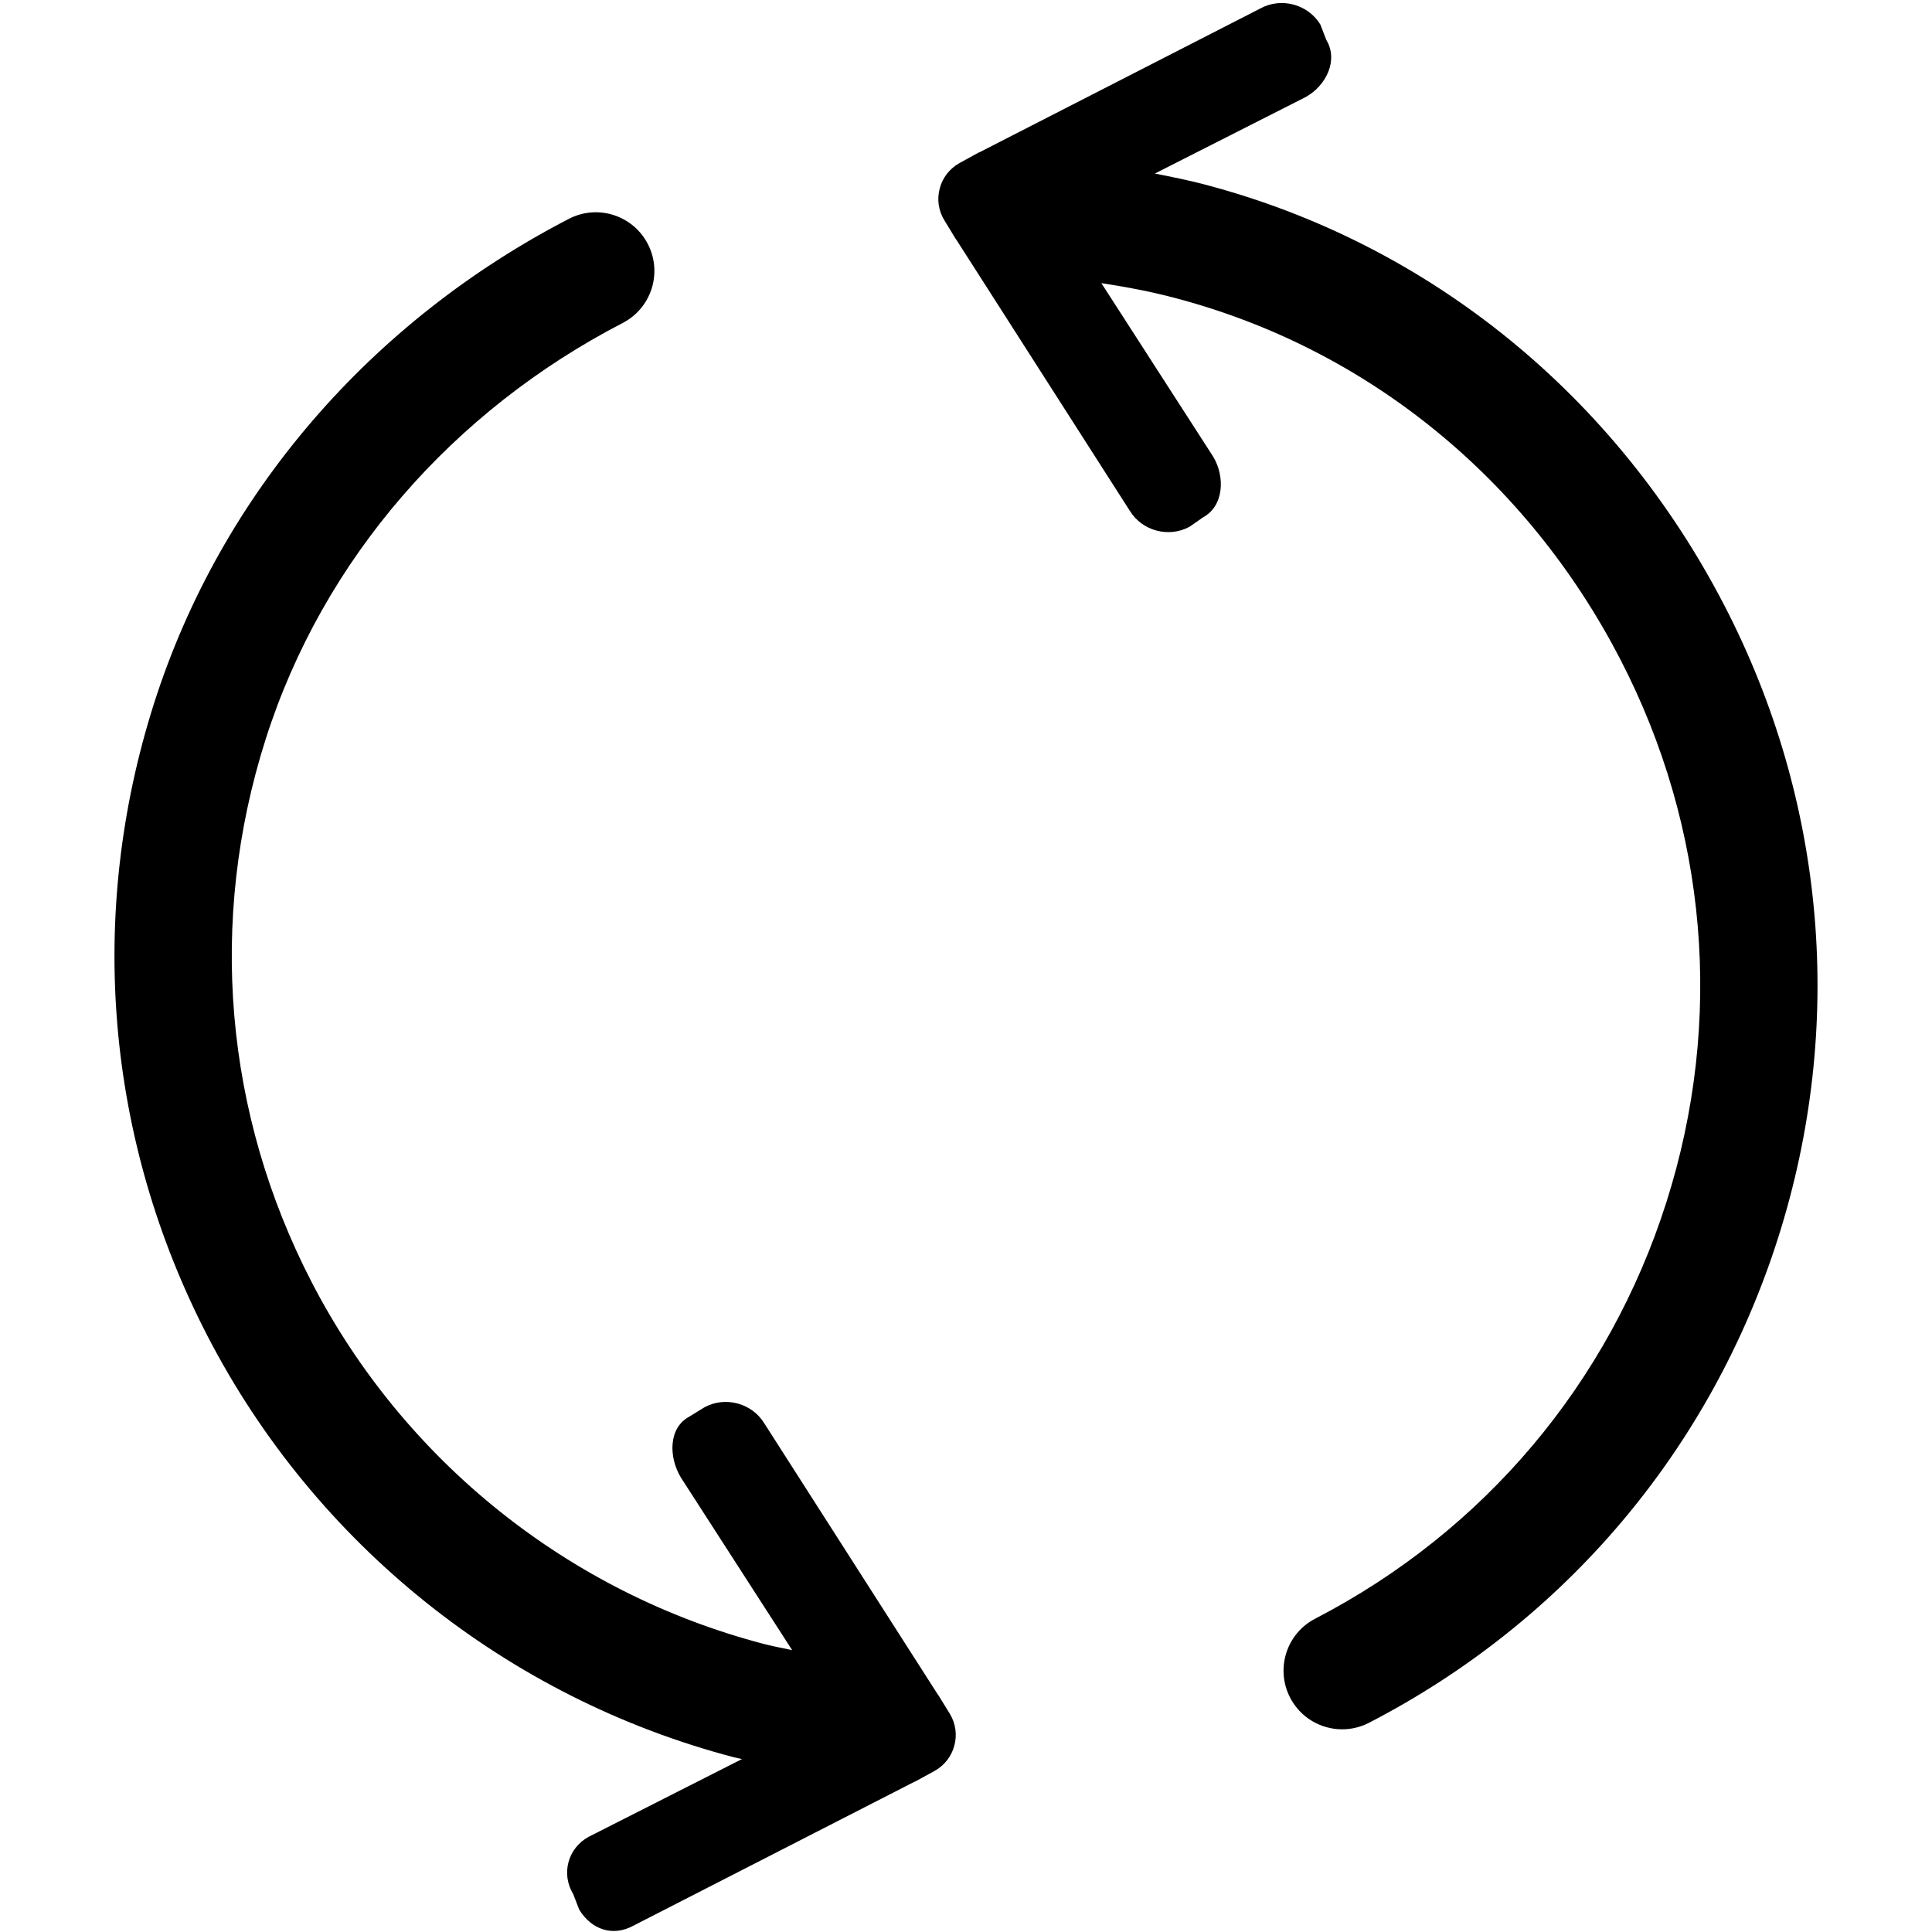
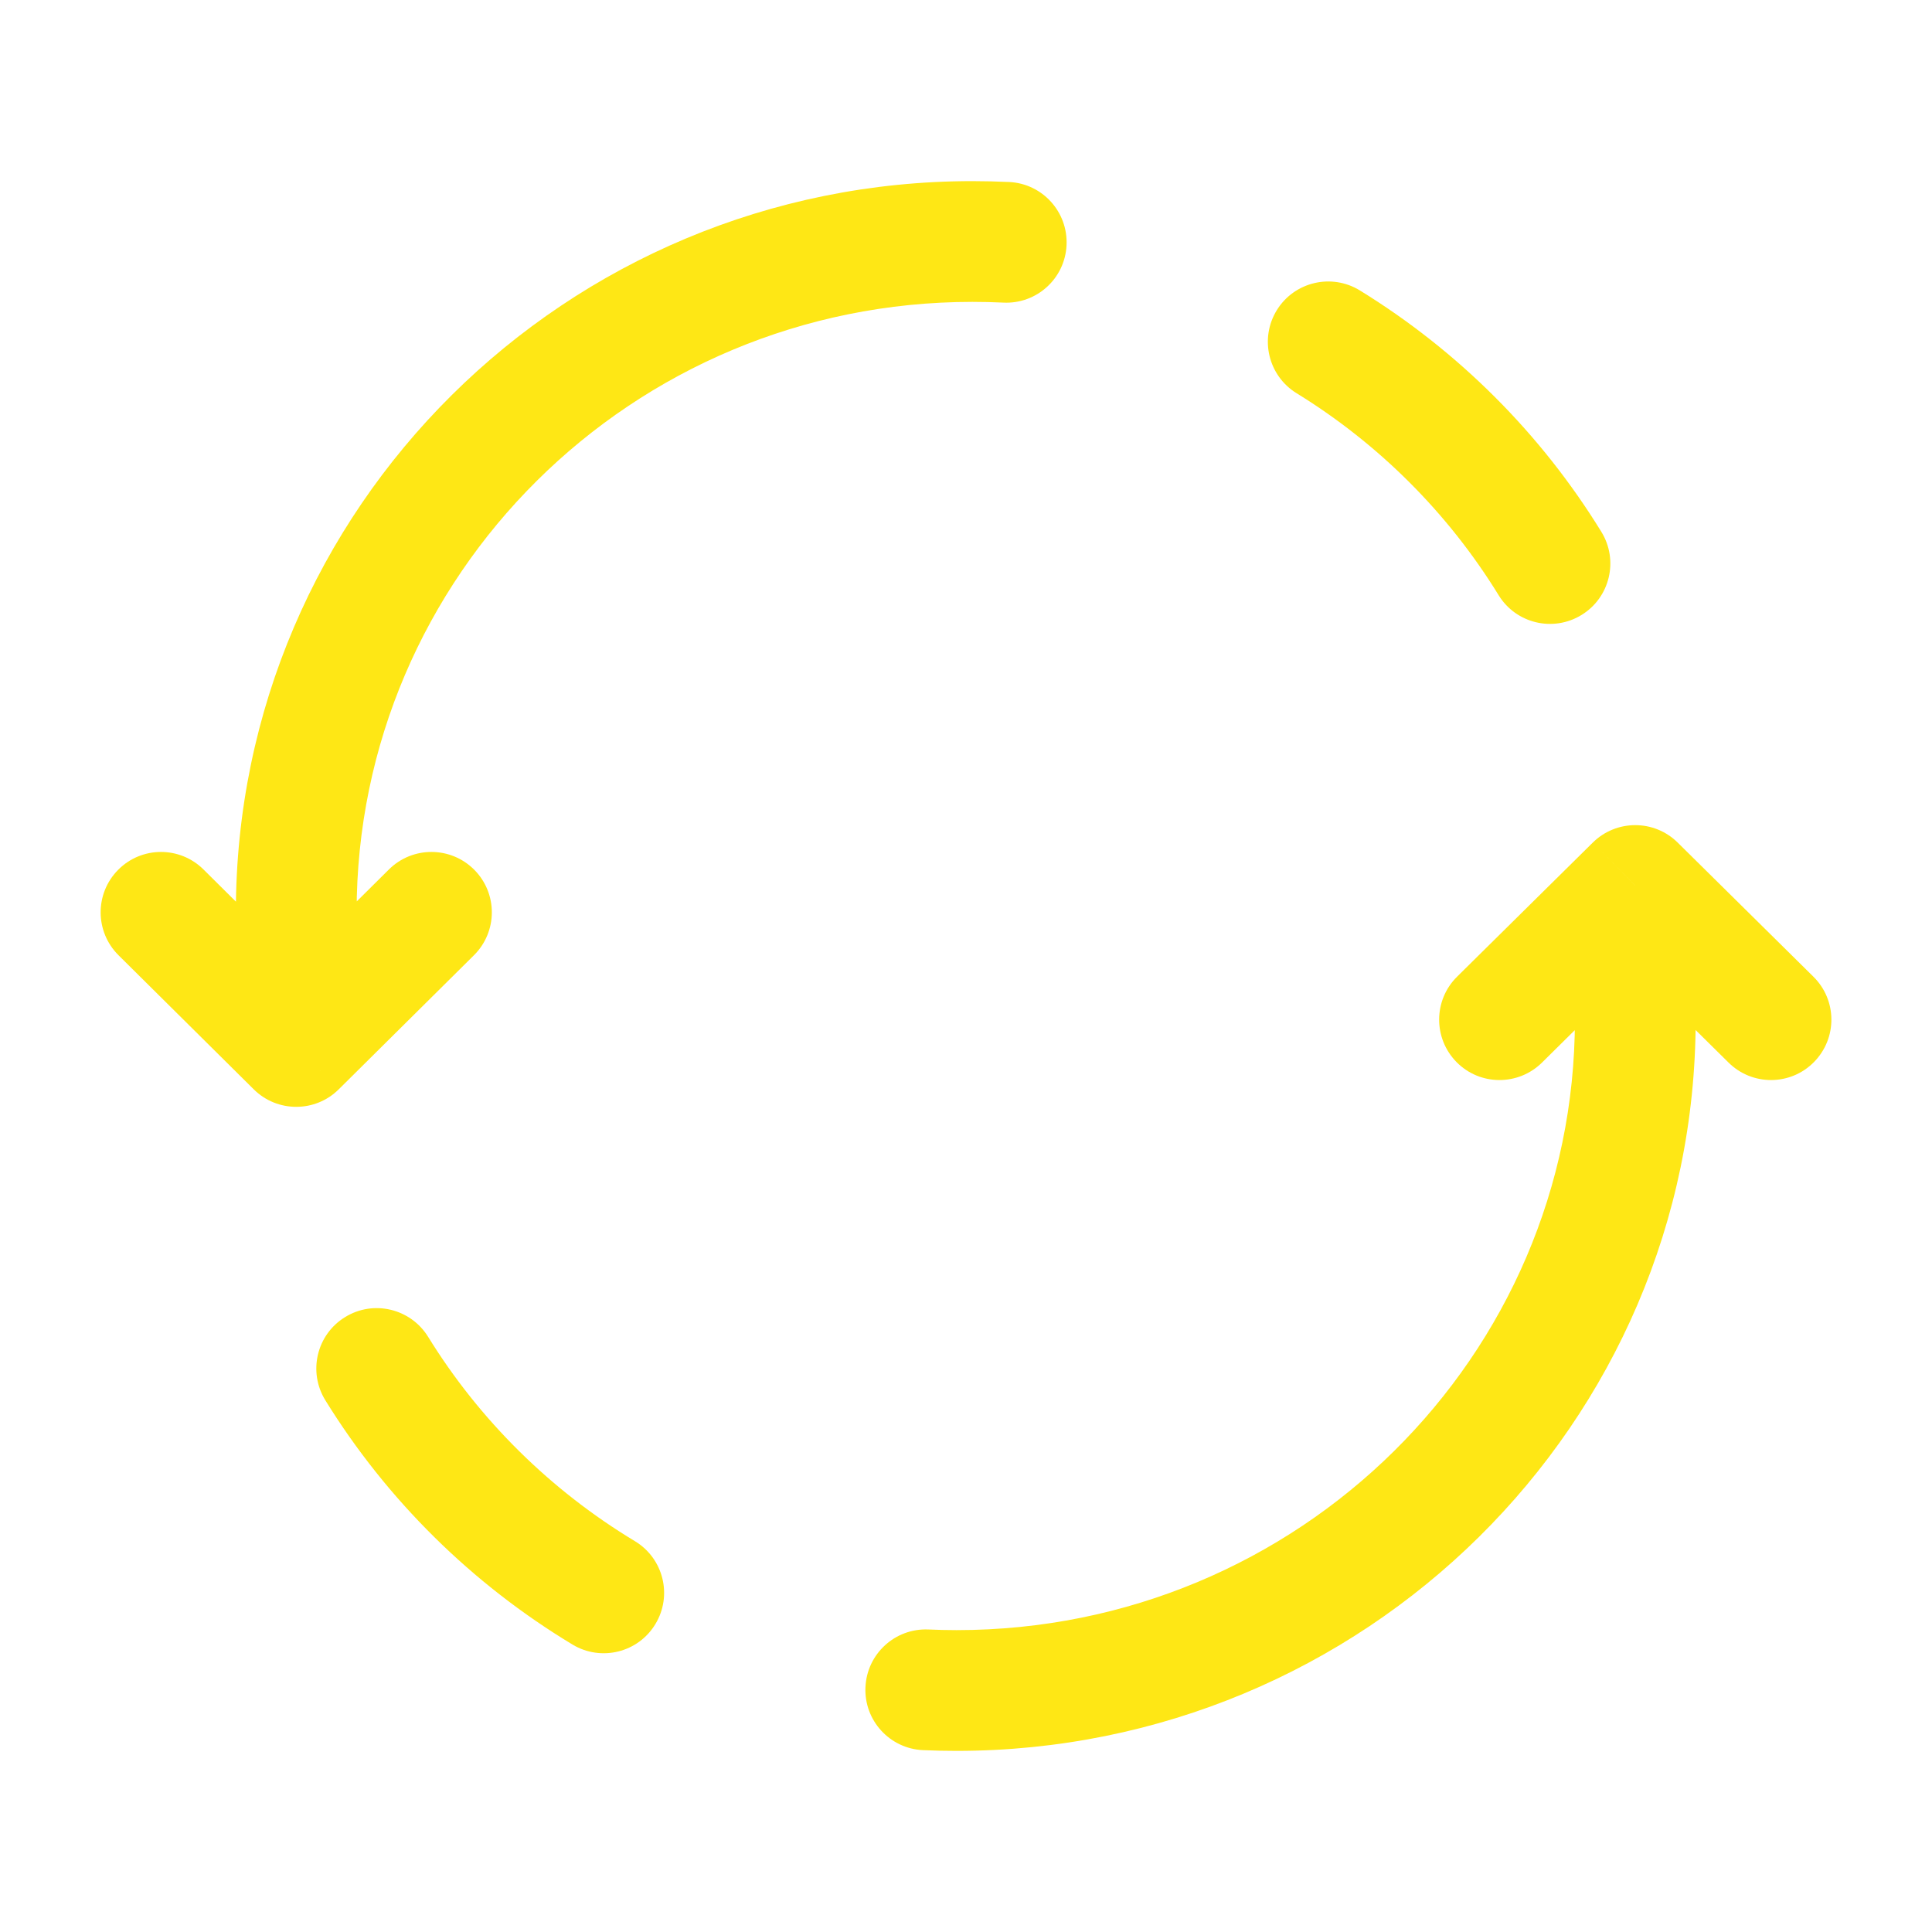
- <svg xmlns="http://www.w3.org/2000/svg" fill="#000000" width="800px" height="800px" viewBox="0 0 1024 1024">
-   <path d="M497.408 898.56c-.08-.193-.272-.323-.385-.483l-91.92-143.664c-6.528-10.72-20.688-14.527-31.728-8.512l-8.193 5.04c-11.007 6-10.767 21.537-4.255 32.256l58.927 91.409c-5.024-1.104-10.096-2-15.056-3.296-103.184-26.993-190.495-96.832-239.535-191.6-46.336-89.52-55.04-191.695-24.512-287.743 30.512-96.048 99.775-174.464 189.295-220.784 15.248-7.888 21.2-26.64 13.312-41.856-7.872-15.264-26.64-21.231-41.855-13.327-104.272 53.952-184.4 145.28-219.969 257.152C45.982 485.008 56.11 604.033 110.078 708.29c57.136 110.336 158.832 191.664 279.024 223.136 1.36.352 2.784.56 4.16.911l-81.311 41.233c-11.008 6.032-14.657 19.631-8.128 30.351l3.152 8.176c6.56 10.72 17.84 14.527 28.815 8.512L484.622 944.4c.193-.128.385-.096.578-.224l9.984-5.456c5.52-3.024 9.168-7.969 10.624-13.505 1.52-5.52.815-11.663-2.448-16.991zm416.496-577.747c-57.056-110.304-155.586-191.63-275.762-223.118-8.56-2.24-17.311-3.984-26.048-5.712l79.824-40.48c11.008-6.033 17.568-19.632 11.04-30.369l-3.153-8.16c-6.56-10.736-20.752-14.528-31.727-8.528L519.262 80.654c-.176.112-.384.08-.577.208l-9.967 5.472c-5.537 3.04-9.168 7.967-10.624 13.503-1.52 5.52-.816 11.648 2.464 16.976l5.92 9.712c.096.192.272.305.384.497l91.92 143.648c6.512 10.736 20.688 14.528 31.712 8.513l7.216-5.025c11.008-6 11.727-21.536 5.231-32.24l-59.2-91.856c13.008 2 25.968 4.416 38.624 7.76 103.232 27.04 187.393 96.864 236.4 191.568 46.32 89.519 55.024 191.695 24.48 287.728-30.511 96.047-96.655 174.448-186.174 220.816-15.233 7.887-21.168 26.607-13.28 41.87 5.519 10.64 16.335 16.768 27.599 16.768 4.8 0 9.664-1.12 14.272-3.488 104.272-53.936 181.248-145.279 216.816-257.119 35.536-111.904 25.393-230.929-28.574-335.152z" />
+ <svg xmlns="http://www.w3.org/2000/svg" width="800px" height="800px" viewBox="0 0 24 24" fill="none">
+   <g id="SVGRepo_bgCarrier" stroke-width="0" />
+   <g id="SVGRepo_tracerCarrier" stroke-linecap="round" stroke-linejoin="round" />
+   <g id="SVGRepo_iconCarrier">
+     <path d="M3.68 11.333H2.93H3.68ZM3.68 13L3.152 13.532C3.444 13.822 3.916 13.822 4.208 13.532L3.68 13ZM5.888 11.866C6.182 11.574 6.184 11.099 5.892 10.805C5.6 10.511 5.125 10.509 4.831 10.801L5.888 11.866ZM2.528 10.801C2.234 10.509 1.759 10.511 1.468 10.805C1.176 11.099 1.178 11.574 1.472 11.866L2.528 10.801ZM18.616 7.393C18.832 7.746 19.294 7.856 19.647 7.639C20 7.422 20.11 6.96 19.893 6.607L18.616 7.393ZM16.893 3.608C16.54 3.391 16.078 3.501 15.861 3.853C15.644 4.206 15.754 4.668 16.107 4.885L16.893 3.608ZM12.463 3.759C12.877 3.78 13.229 3.461 13.249 3.047C13.269 2.633 12.95 2.281 12.537 2.261L12.463 3.759ZM12.079 2.25C7.032 2.25 2.93 6.311 2.93 11.333H4.43C4.43 7.151 7.849 3.75 12.079 3.75V2.25ZM2.93 11.333L2.93 13H4.43L4.43 11.333H2.93ZM4.208 13.532L5.888 11.866L4.831 10.801L3.152 12.468L4.208 13.532ZM4.208 12.468L2.528 10.801L1.472 11.866L3.152 13.532L4.208 12.468ZM19.893 6.607C19.144 5.388 18.114 4.359 16.893 3.608L16.107 4.885C17.129 5.514 17.99 6.375 18.616 7.393L19.893 6.607ZM12.537 2.261C12.385 2.254 12.232 2.25 12.079 2.25V3.75C12.208 3.75 12.336 3.753 12.463 3.759L12.537 2.261Z" fill="#FEE715" />
+     <path d="M11.883 21V21.75V21ZM20.314 12.667H21.064H20.314ZM20.314 11L20.841 10.467C20.549 10.178 20.079 10.178 19.786 10.467L20.314 11ZM18.1 12.133C17.806 12.424 17.803 12.899 18.094 13.194C18.385 13.489 18.86 13.491 19.155 13.2L18.1 12.133ZM21.473 13.2C21.767 13.491 22.242 13.489 22.533 13.194C22.825 12.899 22.822 12.424 22.527 12.133L21.473 13.2ZM5.318 16.606C5.1 16.254 4.638 16.144 4.286 16.362C3.933 16.579 3.824 17.041 4.041 17.394L5.318 16.606ZM11.533 20.242C11.119 20.224 10.769 20.545 10.751 20.959C10.732 21.372 11.053 21.723 11.467 21.741L11.533 20.242ZM7.113 20.43C7.468 20.643 7.929 20.529 8.142 20.174C8.356 19.82 8.242 19.359 7.887 19.145L7.113 20.43ZM11.883 21.75C16.945 21.75 21.064 17.692 21.064 12.667H19.564C19.564 16.847 16.133 20.25 11.883 20.25V21.75ZM21.064 12.667V11H19.564V12.667H21.064ZM19.786 10.467L18.1 12.133L19.155 13.2L20.841 11.533L19.786 10.467ZM19.786 11.533L21.473 13.2L22.527 12.133L20.841 10.467L19.786 11.533ZM11.467 21.741C11.605 21.747 11.743 21.75 11.883 21.75V20.25C11.765 20.25 11.649 20.247 11.533 20.242L11.467 21.741ZM4.041 17.394C4.806 18.633 5.861 19.675 7.113 20.43L7.887 19.145C6.839 18.513 5.956 17.64 5.318 16.606L4.041 17.394Z" fill="#FEE715" />
+   </g>
</svg>
